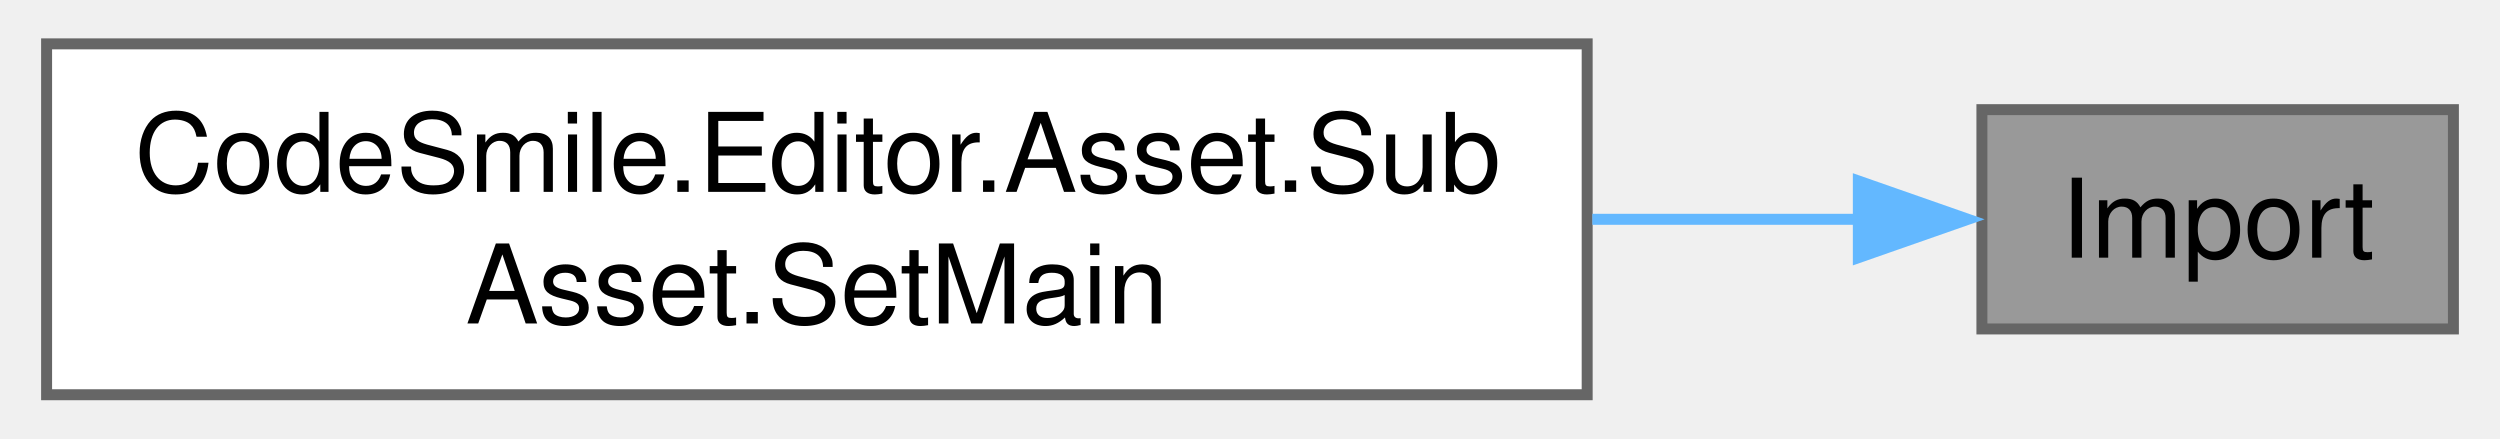
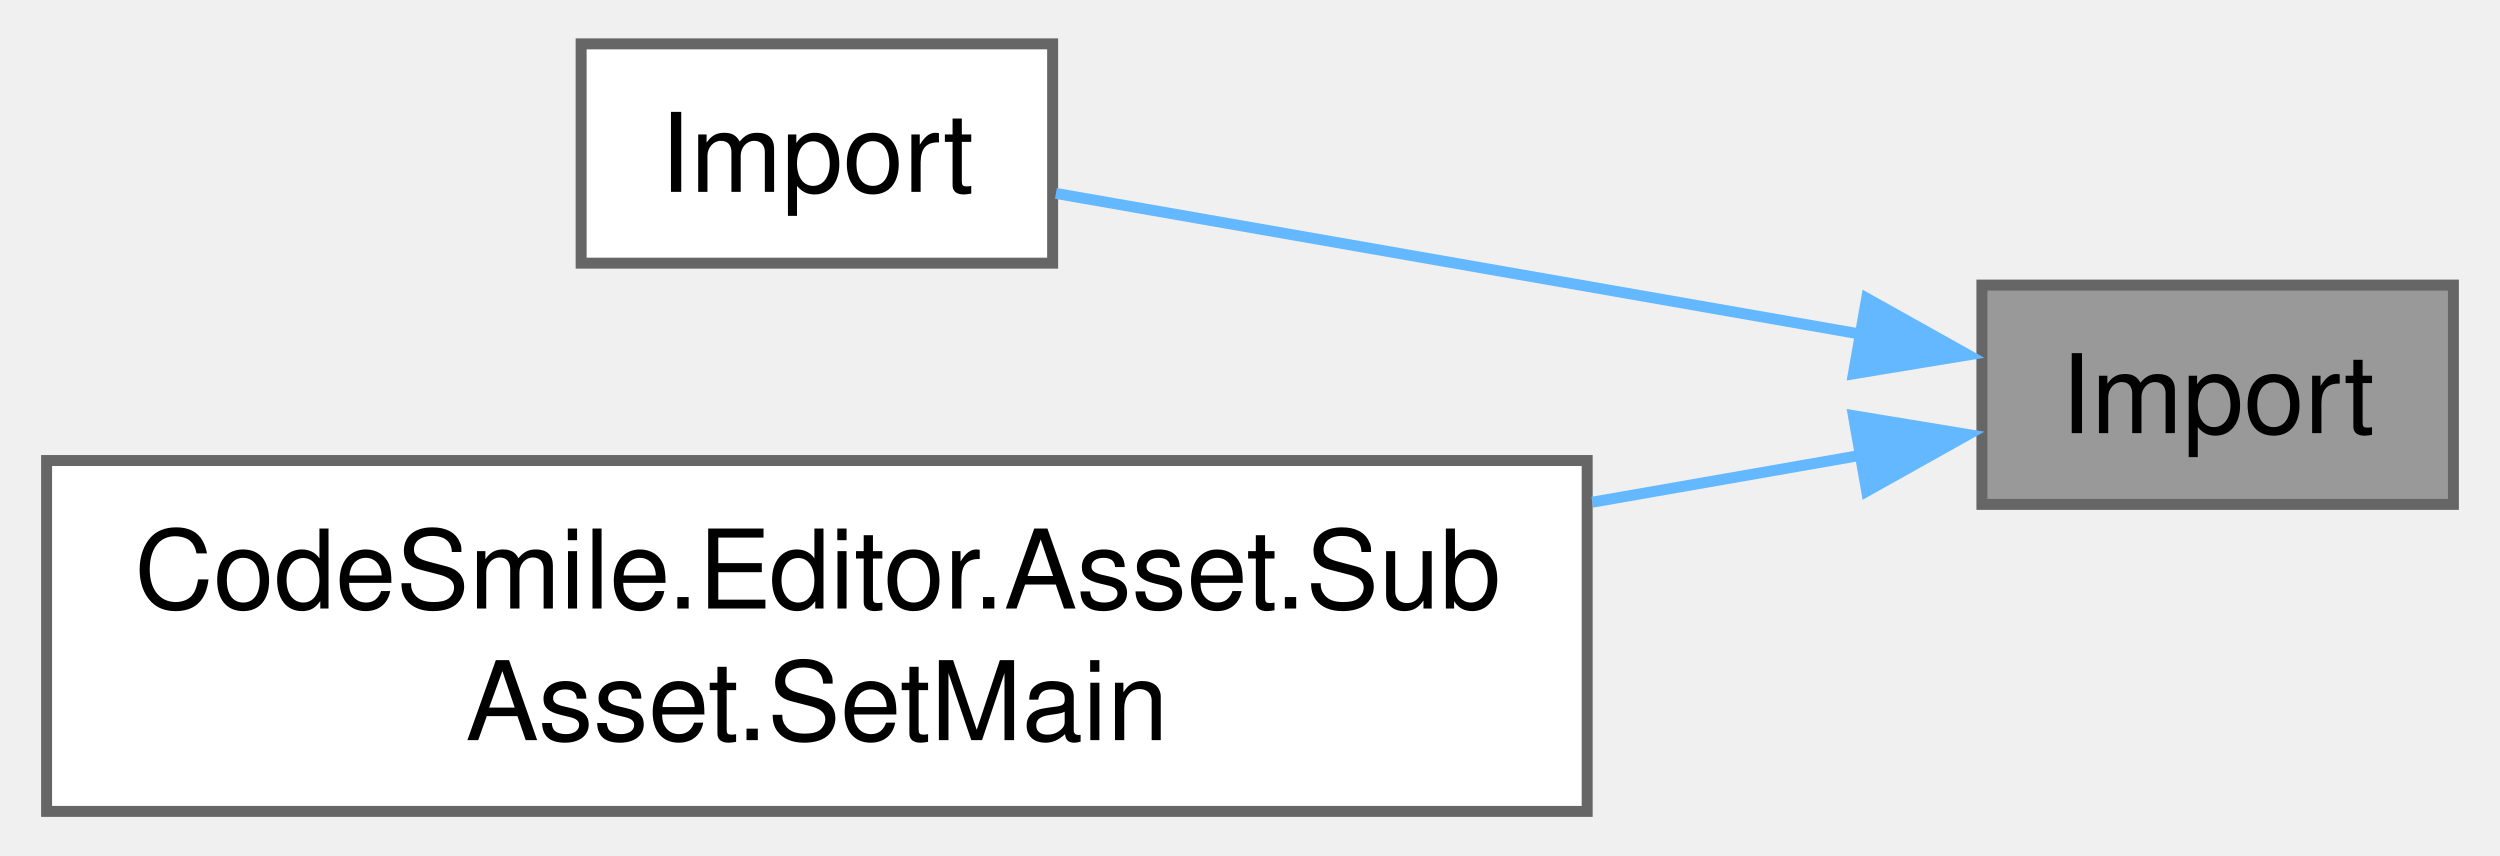
- <svg xmlns="http://www.w3.org/2000/svg" xmlns:xlink="http://www.w3.org/1999/xlink" width="228pt" height="40pt" viewBox="0.00 0.00 227.50 40.00">
-   <g id="graph0" class="graph" transform="scale(1 1) rotate(0) translate(4 36)">
+ <svg xmlns="http://www.w3.org/2000/svg" xmlns:xlink="http://www.w3.org/1999/xlink" width="228pt" height="78pt" viewBox="0.00 0.00 227.50 78.00">
+   <g id="graph0" class="graph" transform="scale(1 1) rotate(0) translate(4 74)">
    <g id="Node000001" class="node">
      <g id="a_Node000001">
        <a xlink:title="Imports a file at a given path that was created or modified 'externally'. Externally refers to any me...">
-           <polygon fill="#999999" stroke="#666666" points="219.5,-26 176.5,-26 176.5,-6 219.5,-6 219.5,-26" />
-           <text text-anchor="middle" x="198" y="-12.5" font-family="Helvetica,sans-Serif" font-size="10.00">Import</text>
+           <polygon fill="#999999" stroke="#666666" points="219.5,-48 176.5,-48 176.5,-28 219.5,-28 219.5,-48" />
+           <text text-anchor="middle" x="198" y="-34.5" font-family="Helvetica,sans-Serif" font-size="10.00">Import</text>
        </a>
      </g>
    </g>
    <g id="Node000002" class="node">
      <g id="a_Node000002">
-         <a xlink:href="class_code_smile_1_1_editor_1_1_asset_1_1_sub_asset_a3b71c81caac64d816be91c0d2fb47fc3.html#a3b71c81caac64d816be91c0d2fb47fc3" target="_top" xlink:title="Sets (changes) an asset's 'main' object. Note: The subObject must already be a sub object of the targ...">
+         <a xlink:href="class_code_smile_1_1_editor_1_1_asset_1_1_file_a98ebc39e040ade9e43957b49505c7640.html#a98ebc39e040ade9e43957b49505c7640" target="_top" xlink:title="Imports multiple paths that were created or modified 'externally'. Externally refers to any means oth...">
+           <polygon fill="white" stroke="#666666" points="91.75,-70 48.75,-70 48.75,-50 91.75,-50 91.75,-70" />
+           <text text-anchor="middle" x="70.25" y="-56.5" font-family="Helvetica,sans-Serif" font-size="10.00">Import</text>
+         </a>
+       </g>
+     </g>
+     <g id="edge1_Node000001_Node000002" class="edge">
+       <g id="a_edge1_Node000001_Node000002">
+         <a xlink:title=" ">
+           <path fill="none" stroke="#63b8ff" d="M165.64,-43.49C142.65,-47.51 112.08,-52.86 92.05,-56.36" />
+           <polygon fill="#63b8ff" stroke="#63b8ff" points="165.99,-46.8 175.23,-41.63 164.78,-39.91 165.99,-46.8" />
+         </a>
+       </g>
+     </g>
+     <g id="Node000003" class="node">
+       <g id="a_Node000003">
+         <a xlink:href="class_code_smile_1_1_editor_1_1_asset_1_1_sub_asset_ac7443f6fb0c09da2f8efe65f03f47900.html#ac7443f6fb0c09da2f8efe65f03f47900" target="_top" xlink:title="Sets (changes) an asset's 'main' object to one of its sub-assets.">
          <polygon fill="white" stroke="#666666" points="140.5,-32 0,-32 0,0 140.5,0 140.5,-32" />
          <text text-anchor="start" x="8" y="-18.5" font-family="Helvetica,sans-Serif" font-size="10.00">CodeSmile.Editor.Asset.Sub</text>
          <text text-anchor="middle" x="70.25" y="-6.5" font-family="Helvetica,sans-Serif" font-size="10.00">Asset.SetMain</text>
        </a>
      </g>
    </g>
-     <g id="edge1_Node000001_Node000002" class="edge">
-       <g id="a_edge1_Node000001_Node000002">
+     <g id="edge2_Node000001_Node000003" class="edge">
+       <g id="a_edge2_Node000001_Node000003">
        <a xlink:title=" ">
-           <path fill="none" stroke="#63b8ff" d="M165.46,-16C157.9,-16 149.52,-16 140.97,-16" />
-           <polygon fill="#63b8ff" stroke="#63b8ff" points="165.23,-19.5 175.23,-16 165.23,-12.5 165.23,-19.5" />
+           <path fill="none" stroke="#63b8ff" d="M165.46,-32.48C157.9,-31.16 149.52,-29.69 140.97,-28.2" />
+           <polygon fill="#63b8ff" stroke="#63b8ff" points="164.78,-36.09 175.23,-34.37 165.99,-29.2 164.78,-36.09" />
        </a>
      </g>
    </g>
  </g>
</svg>
